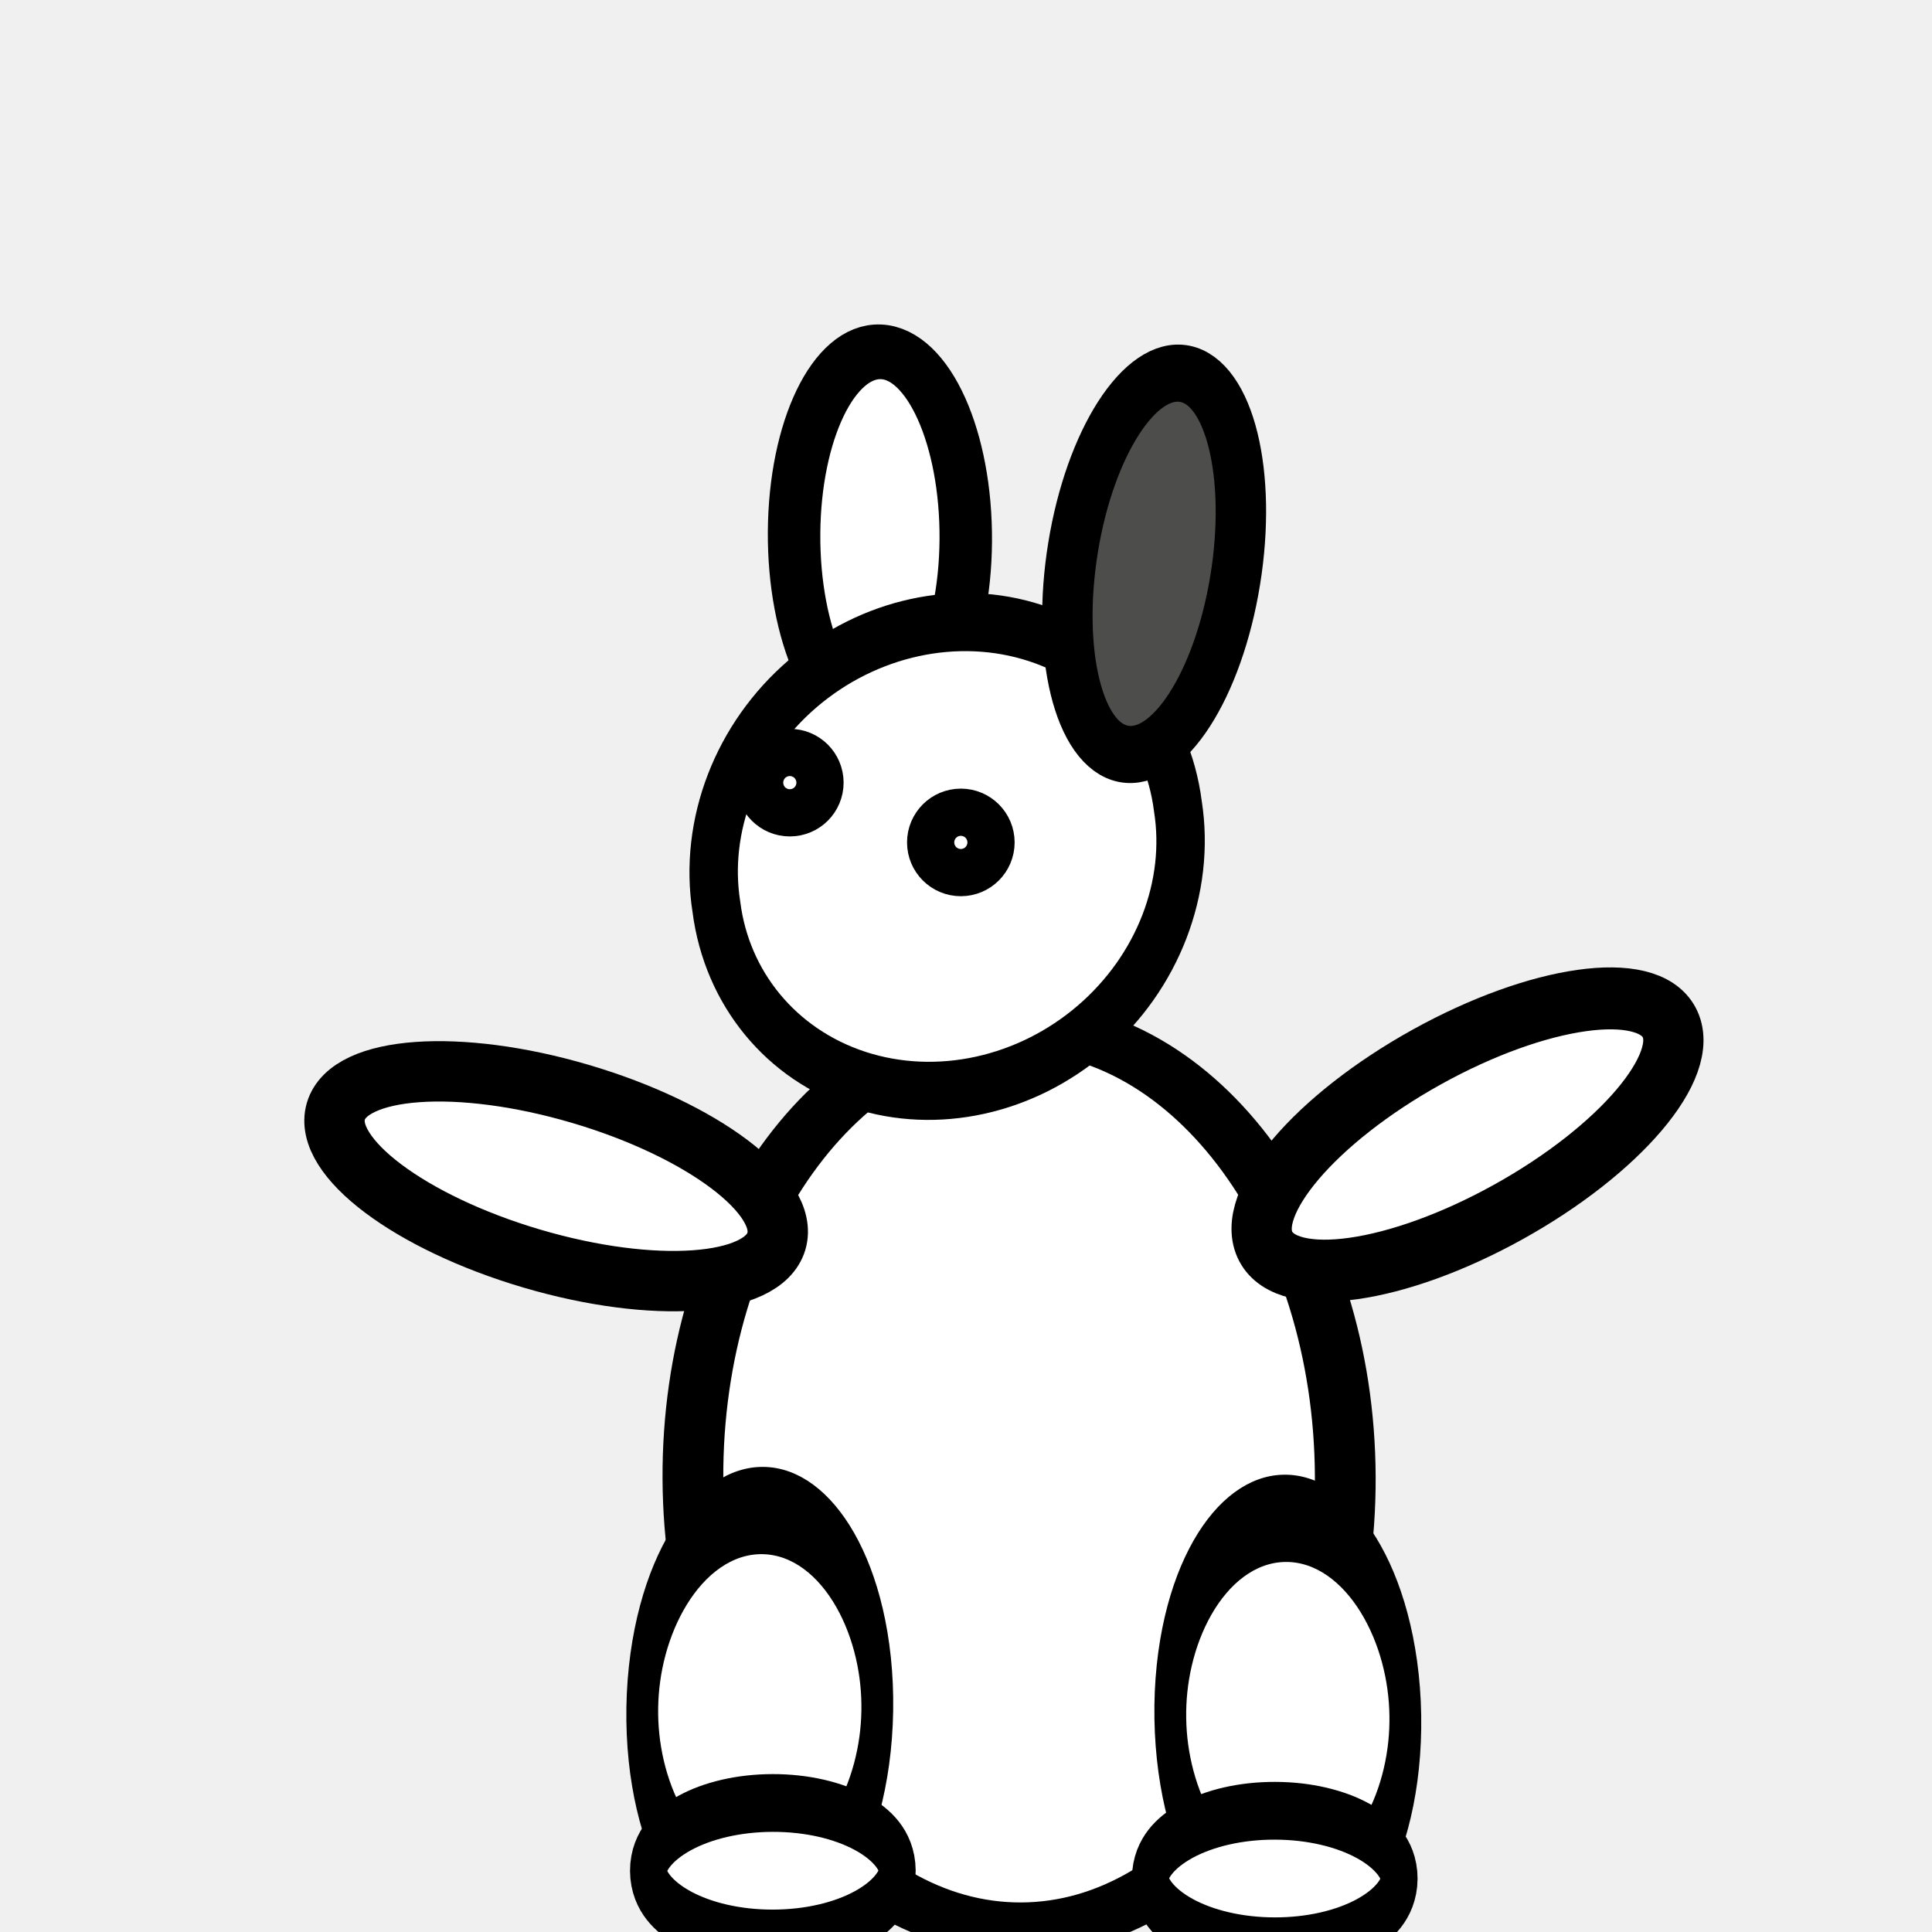
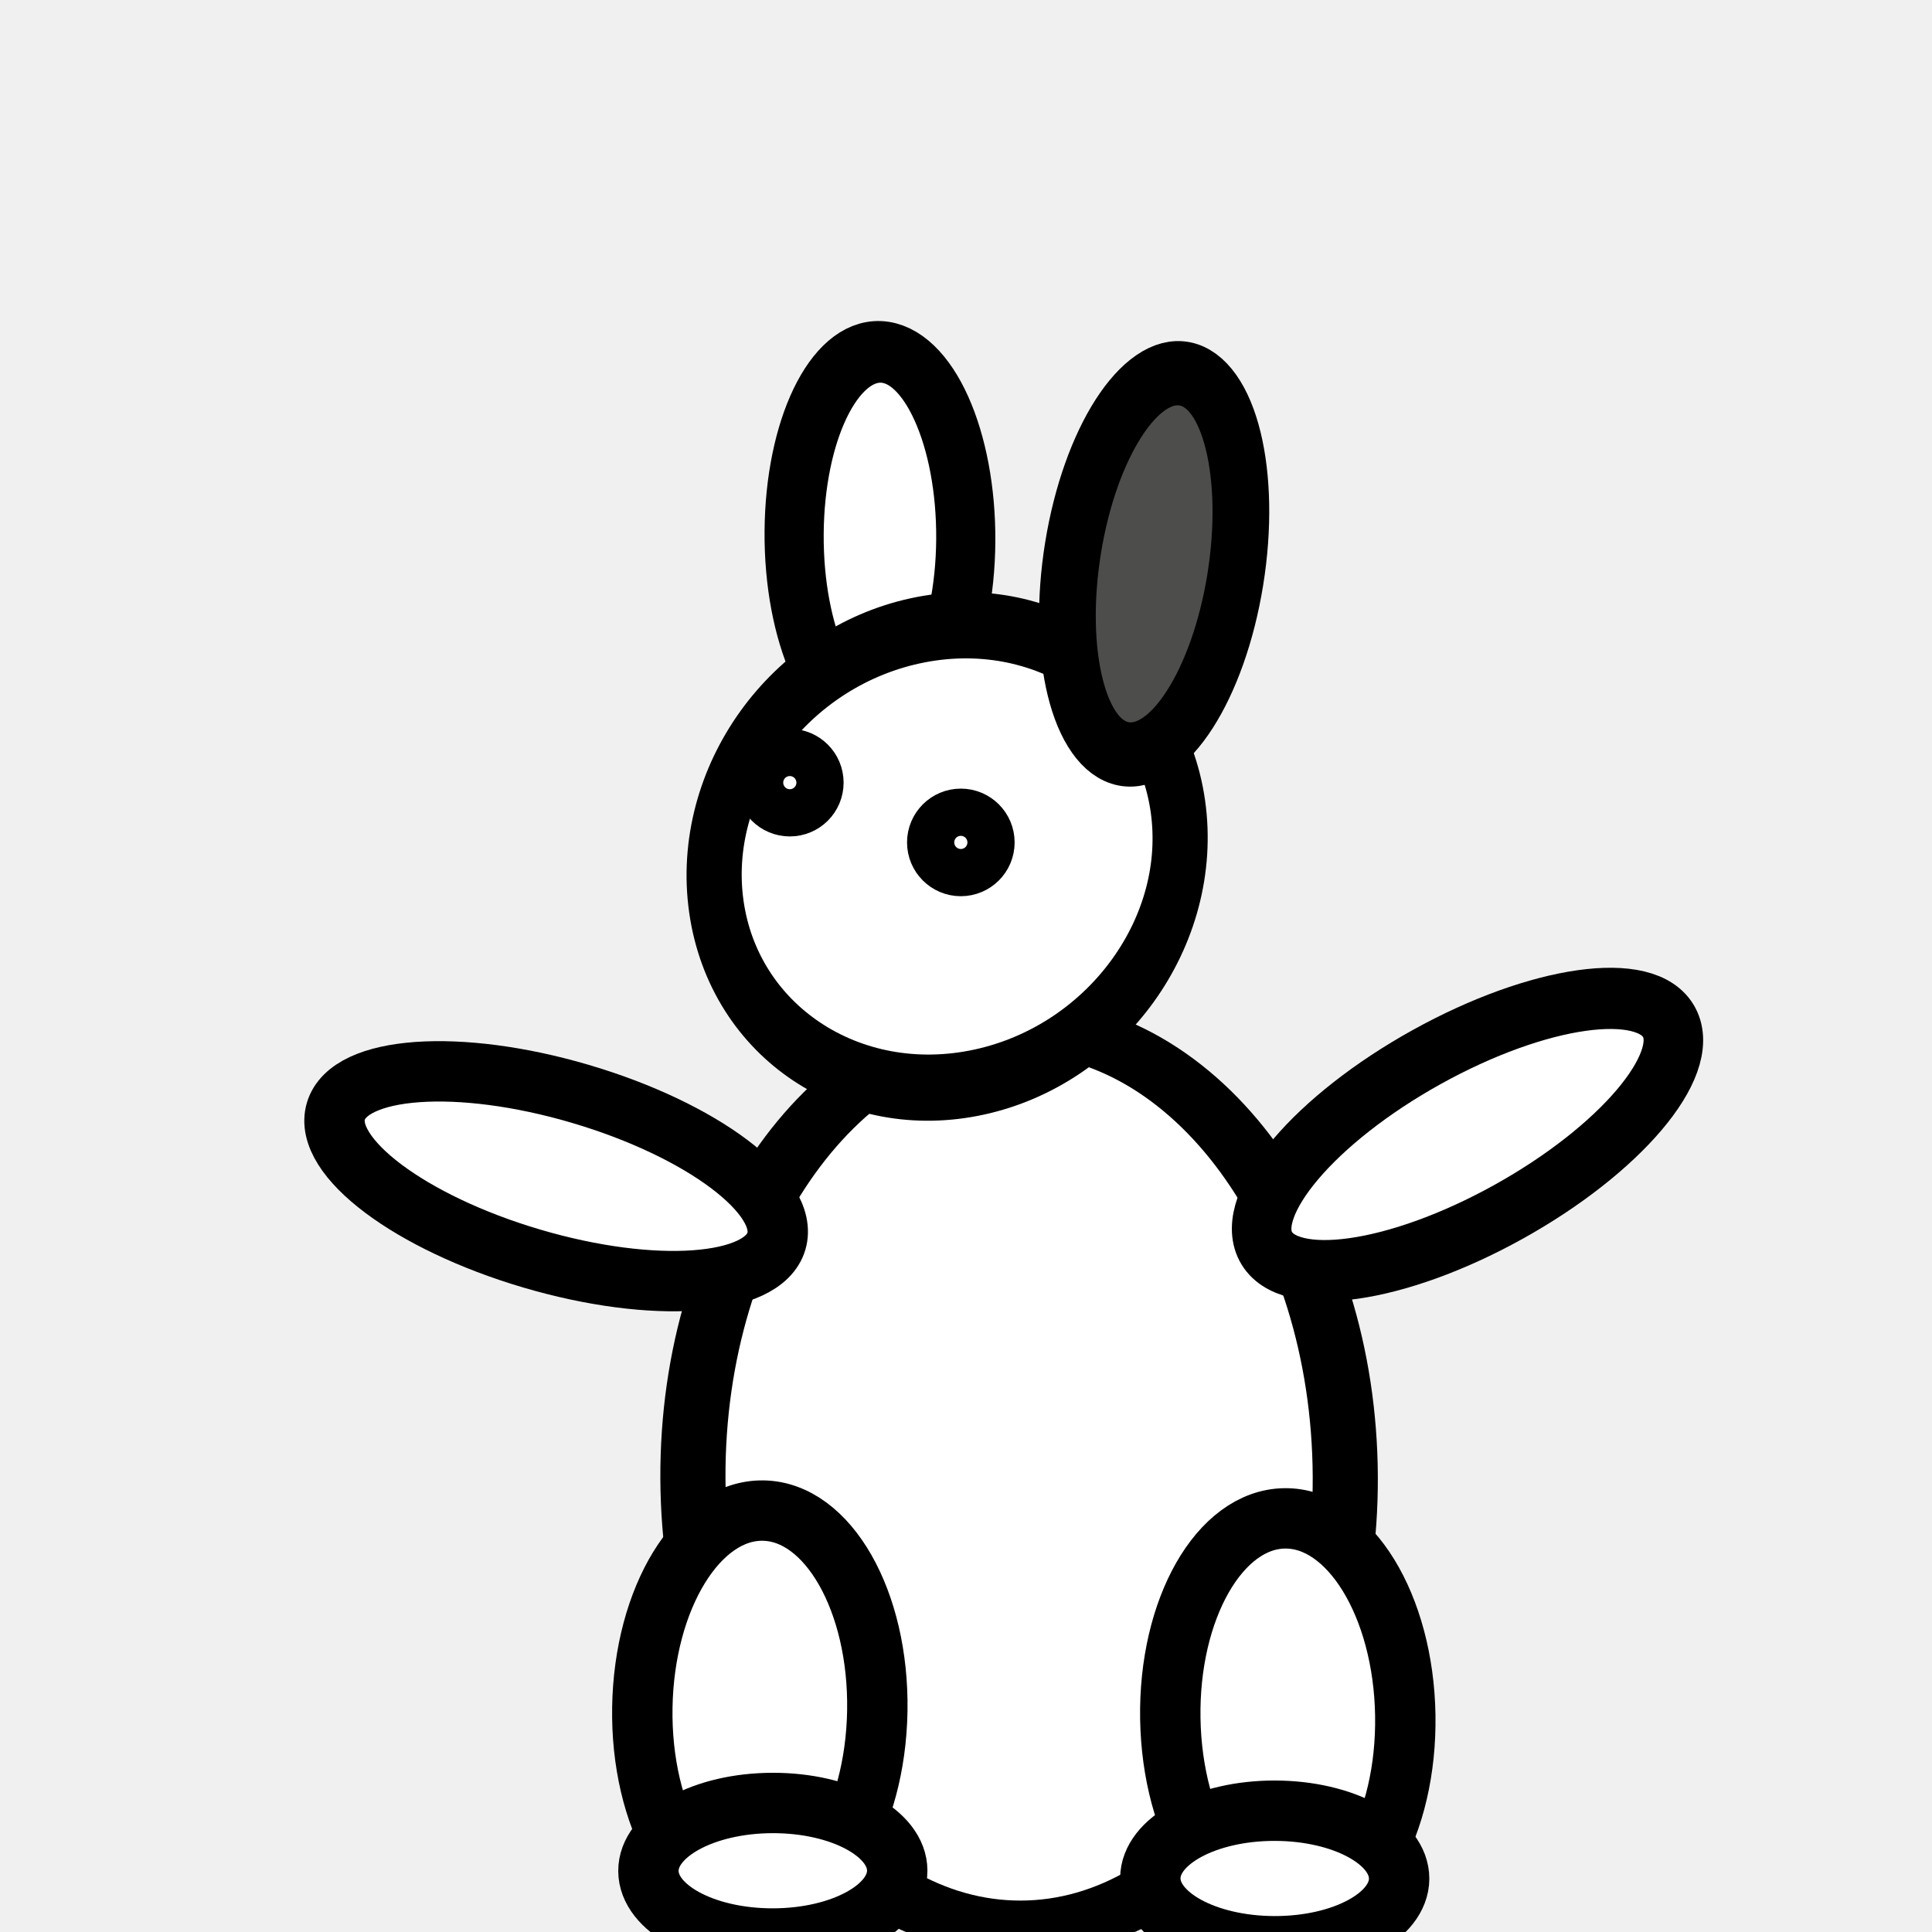
<svg xmlns="http://www.w3.org/2000/svg" width="32" height="32" id="svg2" version="1.1">
  <defs id="defs4" />
  <g id="layer1" transform="translate(0,-1020.362)">
-     <path style="fill:#ffffff;fill-opacity:1;stroke:#000000;stroke-opacity:1" id="path3768" d="m 18.631,21.298 a 5.369,8.64 0 1 1 -10.738,0 5.369,8.64 0 1 1 10.738,0 z" transform="matrix(1.006253,-0.00342271,0.00398334,0.8646315,3.449648,1026.465)" />
-     <path style="fill:#ffffff;fill-opacity:1;stroke:#000000;stroke-opacity:1" id="path3792-5" d="m 21.191,22.151 a 1.422,3.804 0 1 1 -2.844,0 1.422,3.804 0 1 1 2.844,0 z" transform="matrix(-0.4739899,-0.9030205,0.8785258,-0.4872055,14.21663,1067.797)" />
-     <path style="fill:#ffffff;fill-opacity:1;stroke:#000000;stroke-opacity:1" id="path3792" d="m 21.191,22.151 a 1.422,3.804 0 1 1 -2.844,0 1.422,3.804 0 1 1 2.844,0 z" transform="matrix(-0.2828561,0.9591624,-0.9591624,-0.2828561,36.04942,1027.148)" />
-     <path style="fill:#ffffff;fill-opacity:1;stroke:#000000;stroke-opacity:1" id="path3772" d="m 13.582,7.609 a 3.378,1.636 0 1 1 -6.756,0 3.378,1.636 0 1 1 6.756,0 z" transform="matrix(-0.00614619,0.9054763,-0.8691377,-0.03944852,21.25022,1020.309)" />
-     <path style="fill:#ffffff;fill-opacity:1;stroke:#000000;stroke-opacity:1" id="path3796" d="m 17.493,27.947 a 3.698,2.276 0 1 1 -7.396,0 3.698,2.276 0 1 1 7.396,0 z" transform="matrix(0.5262694,0.00768747,-0.0237369,1.445334,5.98782,1008.172)" />
-     <path style="fill:#ffffff;fill-opacity:1;stroke:#000000;stroke-opacity:1" id="path3766" d="m 20.907,29.476 a 3.378,1.173 0 1 1 -6.756,0 3.378,1.173 0 1 1 6.756,0 z" transform="matrix(0.6100115,-0.00130569,0.00387887,0.9566779,1.993616,1023.171)" />
-     <path style="fill:#ffffff;fill-opacity:1;stroke:#000000;stroke-opacity:1" id="path3796-7" d="m 17.493,27.947 a 3.698,2.276 0 1 1 -7.396,0 3.698,2.276 0 1 1 7.396,0 z" transform="matrix(-0.5262694,0.00768747,0.0237369,1.445334,27.92675,1008.301)" />
-     <path style="fill:#ffffff;fill-opacity:1;stroke:#000000;stroke-opacity:1" id="path3766-8" d="m 20.907,29.476 a 3.378,1.173 0 1 1 -6.756,0 3.378,1.173 0 1 1 6.756,0 z" transform="matrix(-0.6100115,-0.00130569,-0.00387887,0.9566779,31.92095,1023.3)" />
-     <path style="fill:#ffffff;fill-opacity:1;stroke:#000000;stroke-opacity:1" id="path3770-7" d="m 21.618,9.849 a 4.836,3.947 0 1 1 -9.671,0 4.836,3.947 0 1 1 9.671,0 z" transform="matrix(-0.7903789,0.1724006,0.1349352,0.9466541,27.62299,1022.331)" />
-     <path style="fill:#4d4d4b;fill-opacity:1;stroke:#000000;stroke-opacity:1" id="path3772-7" d="m 13.582,7.609 a 3.378,1.636 0 1 1 -6.756,0 3.378,1.636 0 1 1 6.756,0 z" transform="matrix(-0.1506493,0.9316218,-0.8212447,-0.1622668,26.90216,1021.429)" />
-     <path style="fill:#ffffff;fill-opacity:1;stroke:#000000;stroke-opacity:1" id="path3794" d="m 20.48,9.707 a 0.391,0.391 0 1 1 -0.782,0 0.391,0.391 0 1 1 0.782,0 z" transform="matrix(-1,0,0,1,36.00345,1024.608)" />
-     <path style="fill:#ffffff;fill-opacity:1;stroke:#000000;stroke-opacity:1" id="path3794-7" d="m 20.48,9.707 a 0.391,0.391 0 1 1 -0.782,0 0.391,0.391 0 1 1 0.782,0 z" transform="matrix(-1,0,0,1,33.17078,1023.618)" />
+     <path style="fill:#ffffff;fill-opacity:1;stroke:#000000;stroke-opacity:1;stroke-width:1.072;stroke-miterlimit:4;stroke-dasharray:none" id="path3768" d="m 18.631,21.298 a 5.369,8.64 0 0 1 -5.369,8.64 5.369,8.64 0 0 1 -5.369,-8.64 5.369,8.64 0 0 1 5.369,-8.64 5.369,8.64 0 0 1 5.369,8.64 z" transform="matrix(1.006253,-0.00342271,0.00398334,0.8646315,3.449648,1026.465)" />
+     <path style="fill:#ffffff;fill-opacity:1;stroke:#000000;stroke-opacity:1;stroke-width:0.988;stroke-miterlimit:4;stroke-dasharray:none" id="path3792-5" d="m 21.191,22.151 a 1.422,3.804 0 0 1 -1.422,3.804 1.422,3.804 0 0 1 -1.422,-3.804 1.422,3.804 0 0 1 1.422,-3.804 1.422,3.804 0 0 1 1.422,3.804 z" transform="matrix(-0.4739899,-0.9030205,0.8785258,-0.4872055,14.21663,1067.797)" />
+     <path style="fill:#ffffff;fill-opacity:1;stroke:#000000;stroke-opacity:1;stroke-width:1;stroke-miterlimit:4;stroke-dasharray:none" id="path3792" d="m 21.191,22.151 a 1.422,3.804 0 0 1 -1.422,3.804 1.422,3.804 0 0 1 -1.422,-3.804 1.422,3.804 0 0 1 1.422,-3.804 1.422,3.804 0 0 1 1.422,3.804 z" transform="matrix(-0.2828561,0.9591624,-0.9591624,-0.2828561,36.04942,1027.148)" />
+     <path style="fill:#ffffff;fill-opacity:1;stroke:#000000;stroke-opacity:1;stroke-width:1.127;stroke-miterlimit:4;stroke-dasharray:none" id="path3772" d="M 13.582,7.609 A 3.378,1.636 0 0 1 10.204,9.244 3.378,1.636 0 0 1 6.827,7.609 3.378,1.636 0 0 1 10.204,5.973 3.378,1.636 0 0 1 13.582,7.609 Z" transform="matrix(-0.00614619,0.9054763,-0.8691377,-0.03944852,21.25022,1020.309)" />
+     <path style="fill:#ffffff;fill-opacity:1;stroke:#000000;stroke-width:1;stroke-opacity:1;stroke-miterlimit:4;stroke-dasharray:none" d="m 14.531,1048.699 a 1.946,3.289 0.997 0 1 -2,3.26 1.946,3.289 0.997 0 1 -1.892,-3.317 1.946,3.289 0.997 0 1 2,-3.26 1.946,3.289 0.997 0 1 1.892,3.317 z" id="path3796" />
+     <path style="fill:#ffffff;fill-opacity:1;stroke:#000000;stroke-width:1;stroke-opacity:1;stroke-miterlimit:4;stroke-dasharray:none" d="m 14.861,1051.343 a 1.123,2.06 89.924 0 1 -2.056,1.127 1.123,2.06 89.924 0 1 -2.065,-1.118 1.123,2.06 89.924 0 1 2.056,-1.127 1.123,2.06 89.924 0 1 2.065,1.118 z" id="path3766" />
+     <path style="fill:#ffffff;fill-opacity:1;stroke:#000000;stroke-width:1;stroke-opacity:1;stroke-miterlimit:4;stroke-dasharray:none" d="m 19.384,1048.828 a 3.289,1.946 89.003 0 0 2,3.26 3.289,1.946 89.003 0 0 1.892,-3.317 3.289,1.946 89.003 0 0 -2,-3.26 3.289,1.946 89.003 0 0 -1.892,3.317 z" id="path3796-7" />
+     <path style="fill:#ffffff;fill-opacity:1;stroke:#000000;stroke-width:1;stroke-opacity:1;stroke-miterlimit:4;stroke-dasharray:none" d="m 19.053,1051.471 a 2.06,1.123 0.076 0 0 2.056,1.127 2.06,1.123 0.076 0 0 2.065,-1.118 2.06,1.123 0.076 0 0 -2.056,-1.127 2.06,1.123 0.076 0 0 -2.065,1.118 z" id="path3766-8" />
+     <path style="fill:#ffffff;fill-opacity:1;stroke:#000000;stroke-opacity:1;stroke-width:1.139;stroke-miterlimit:4;stroke-dasharray:none" id="path3770-7" d="M 21.618,9.849 A 4.836,3.947 0 0 1 16.782,13.796 4.836,3.947 0 0 1 11.947,9.849 4.836,3.947 0 0 1 16.782,5.902 4.836,3.947 0 0 1 21.618,9.849 Z" transform="matrix(-0.7903789,0.1724006,0.1349352,0.9466541,27.62299,1022.331)" />
+     <path style="fill:#4d4d4b;fill-opacity:1;stroke:#000000;stroke-opacity:1;stroke-width:1.125;stroke-miterlimit:4;stroke-dasharray:none" id="path3772-7" d="M 13.582,7.609 A 3.378,1.636 0 0 1 10.204,9.244 3.378,1.636 0 0 1 6.827,7.609 3.378,1.636 0 0 1 10.204,5.973 3.378,1.636 0 0 1 13.582,7.609 Z" transform="matrix(-0.1506493,0.9316218,-0.8212447,-0.1622668,26.90216,1021.429)" />
+     <path style="fill:#ffffff;fill-opacity:1;stroke:#000000;stroke-opacity:1;stroke-width:1;stroke-miterlimit:4;stroke-dasharray:none" id="path3794" d="M 20.48,9.707 A 0.391,0.391 0 0 1 20.089,10.098 0.391,0.391 0 0 1 19.698,9.707 0.391,0.391 0 0 1 20.089,9.316 0.391,0.391 0 0 1 20.48,9.707 Z" transform="matrix(-1,0,0,1,36.00345,1024.608)" />
+     <path style="fill:#ffffff;fill-opacity:1;stroke:#000000;stroke-opacity:1;stroke-width:1;stroke-miterlimit:4;stroke-dasharray:none" id="path3794-7" d="M 20.48,9.707 A 0.391,0.391 0 0 1 20.089,10.098 0.391,0.391 0 0 1 19.698,9.707 0.391,0.391 0 0 1 20.089,9.316 0.391,0.391 0 0 1 20.48,9.707 Z" transform="matrix(-1,0,0,1,33.17078,1023.618)" />
  </g>
</svg>
